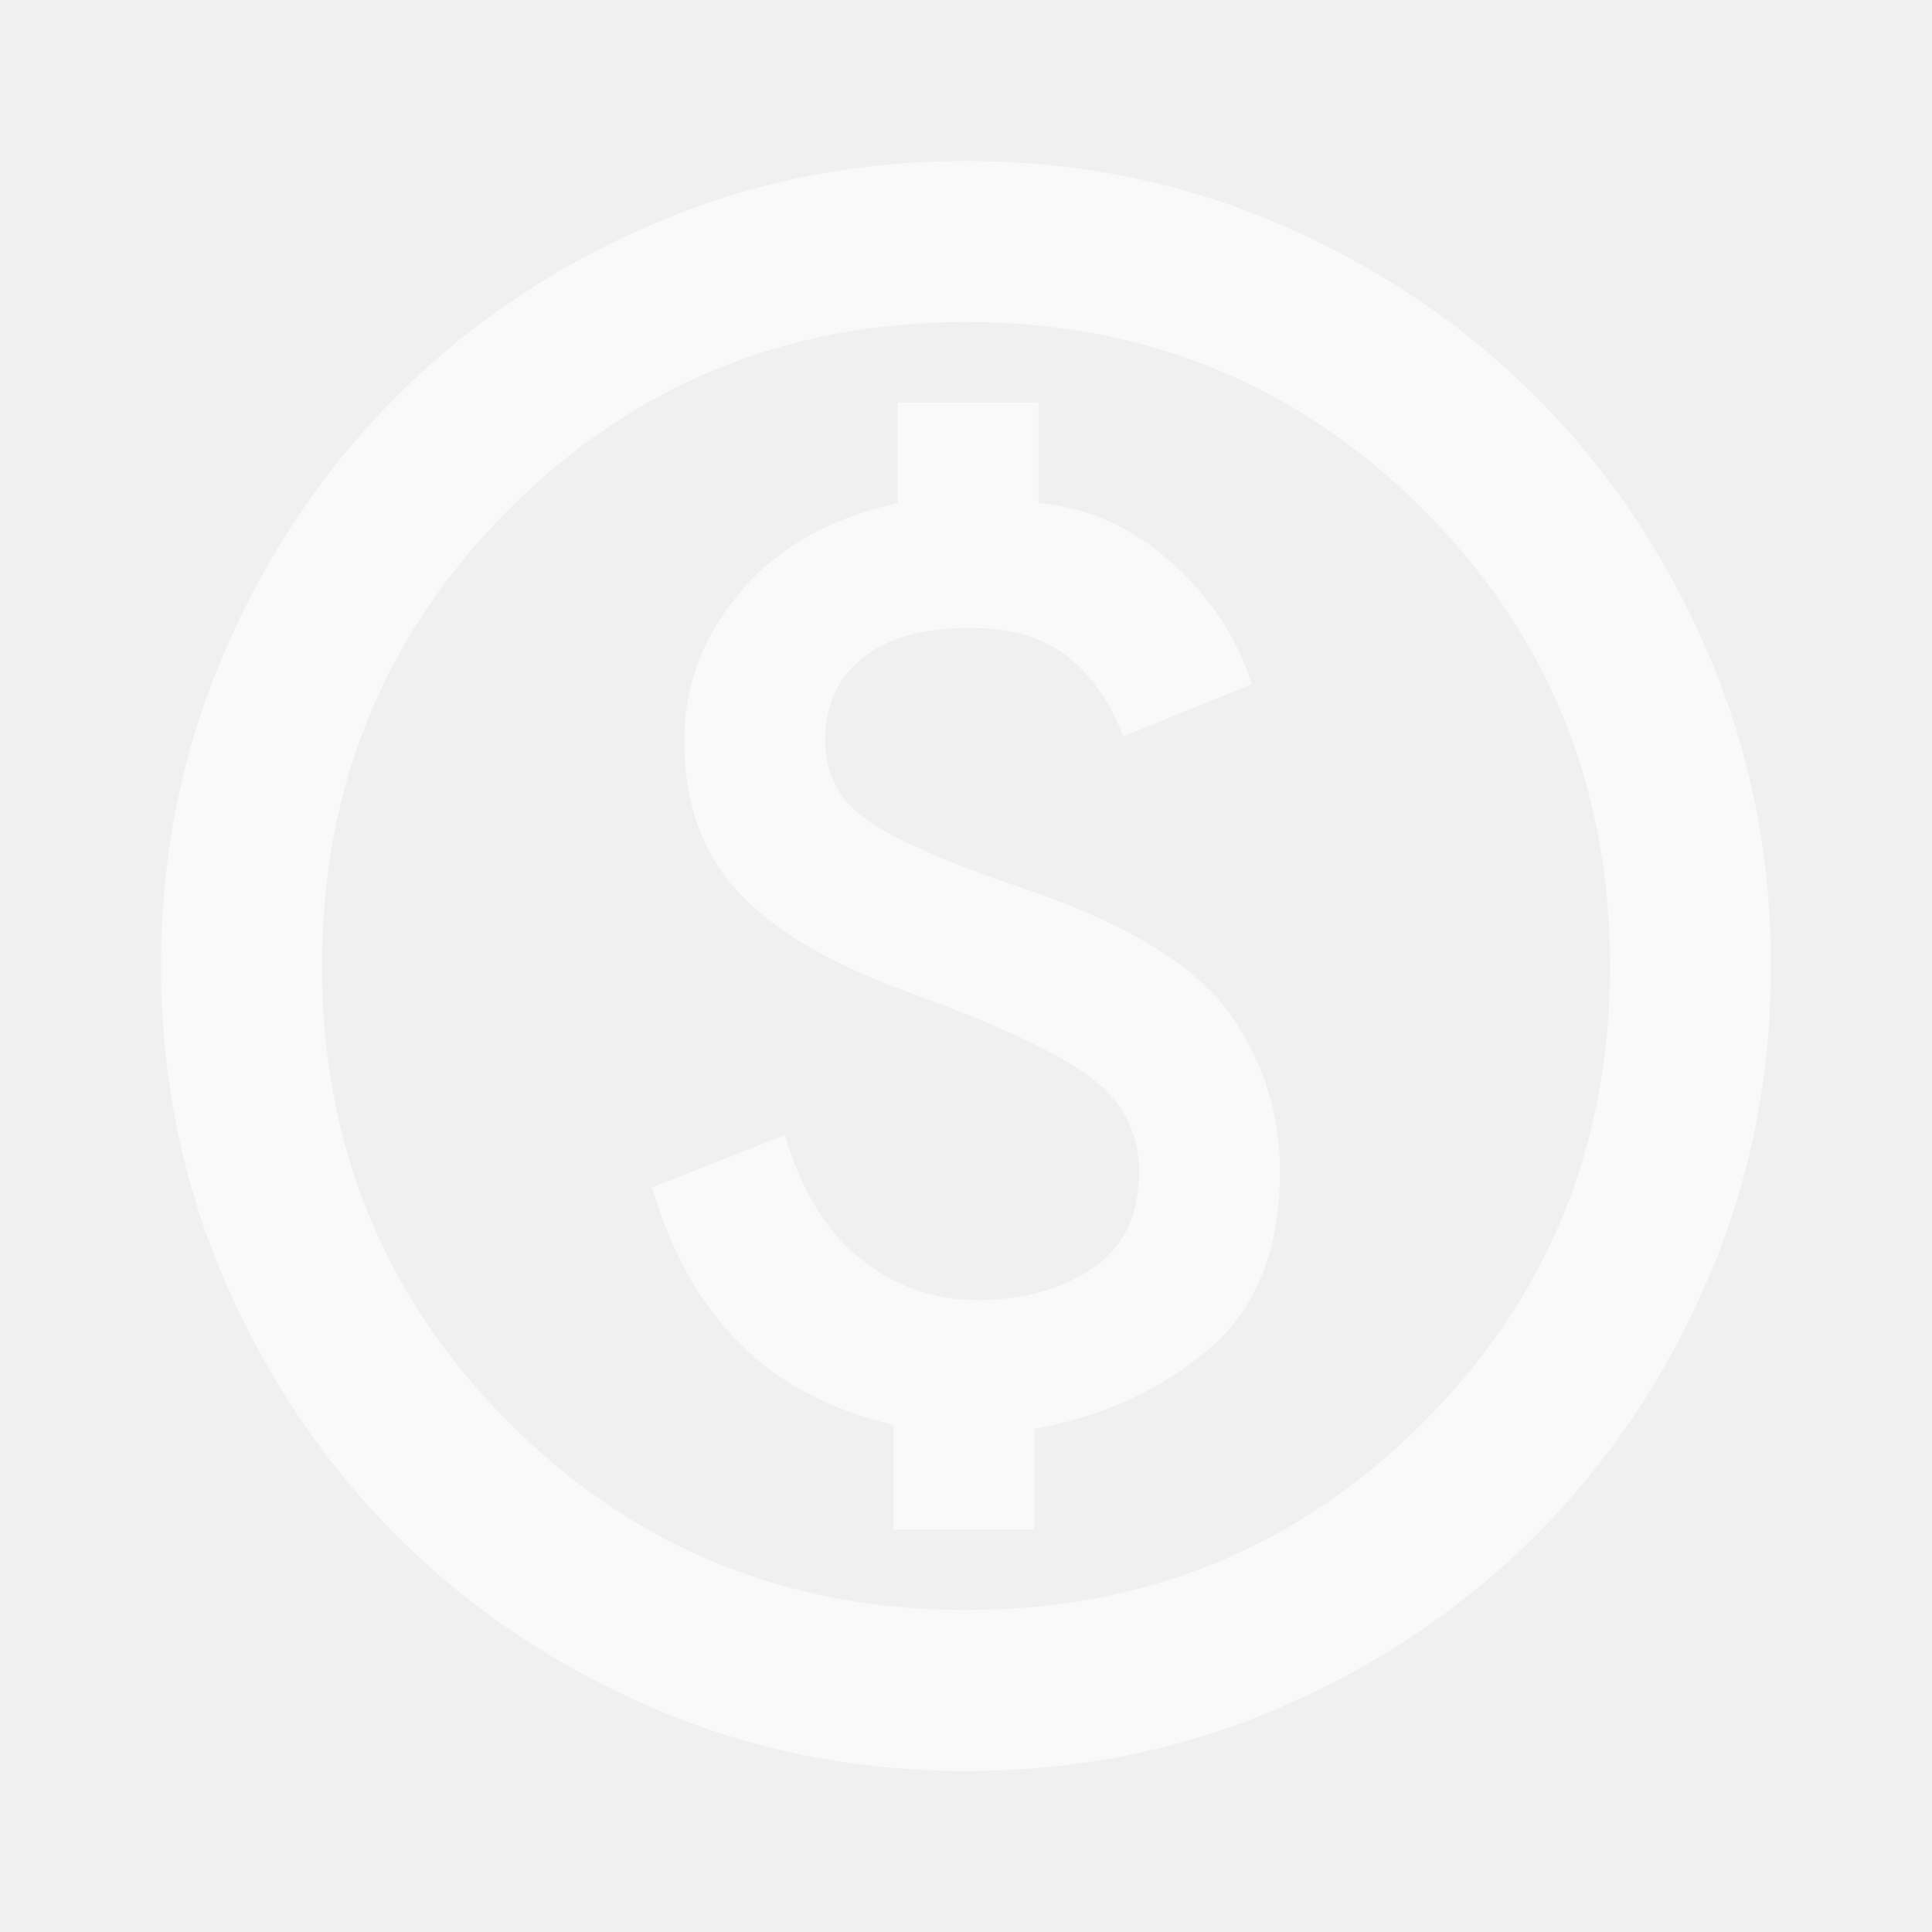
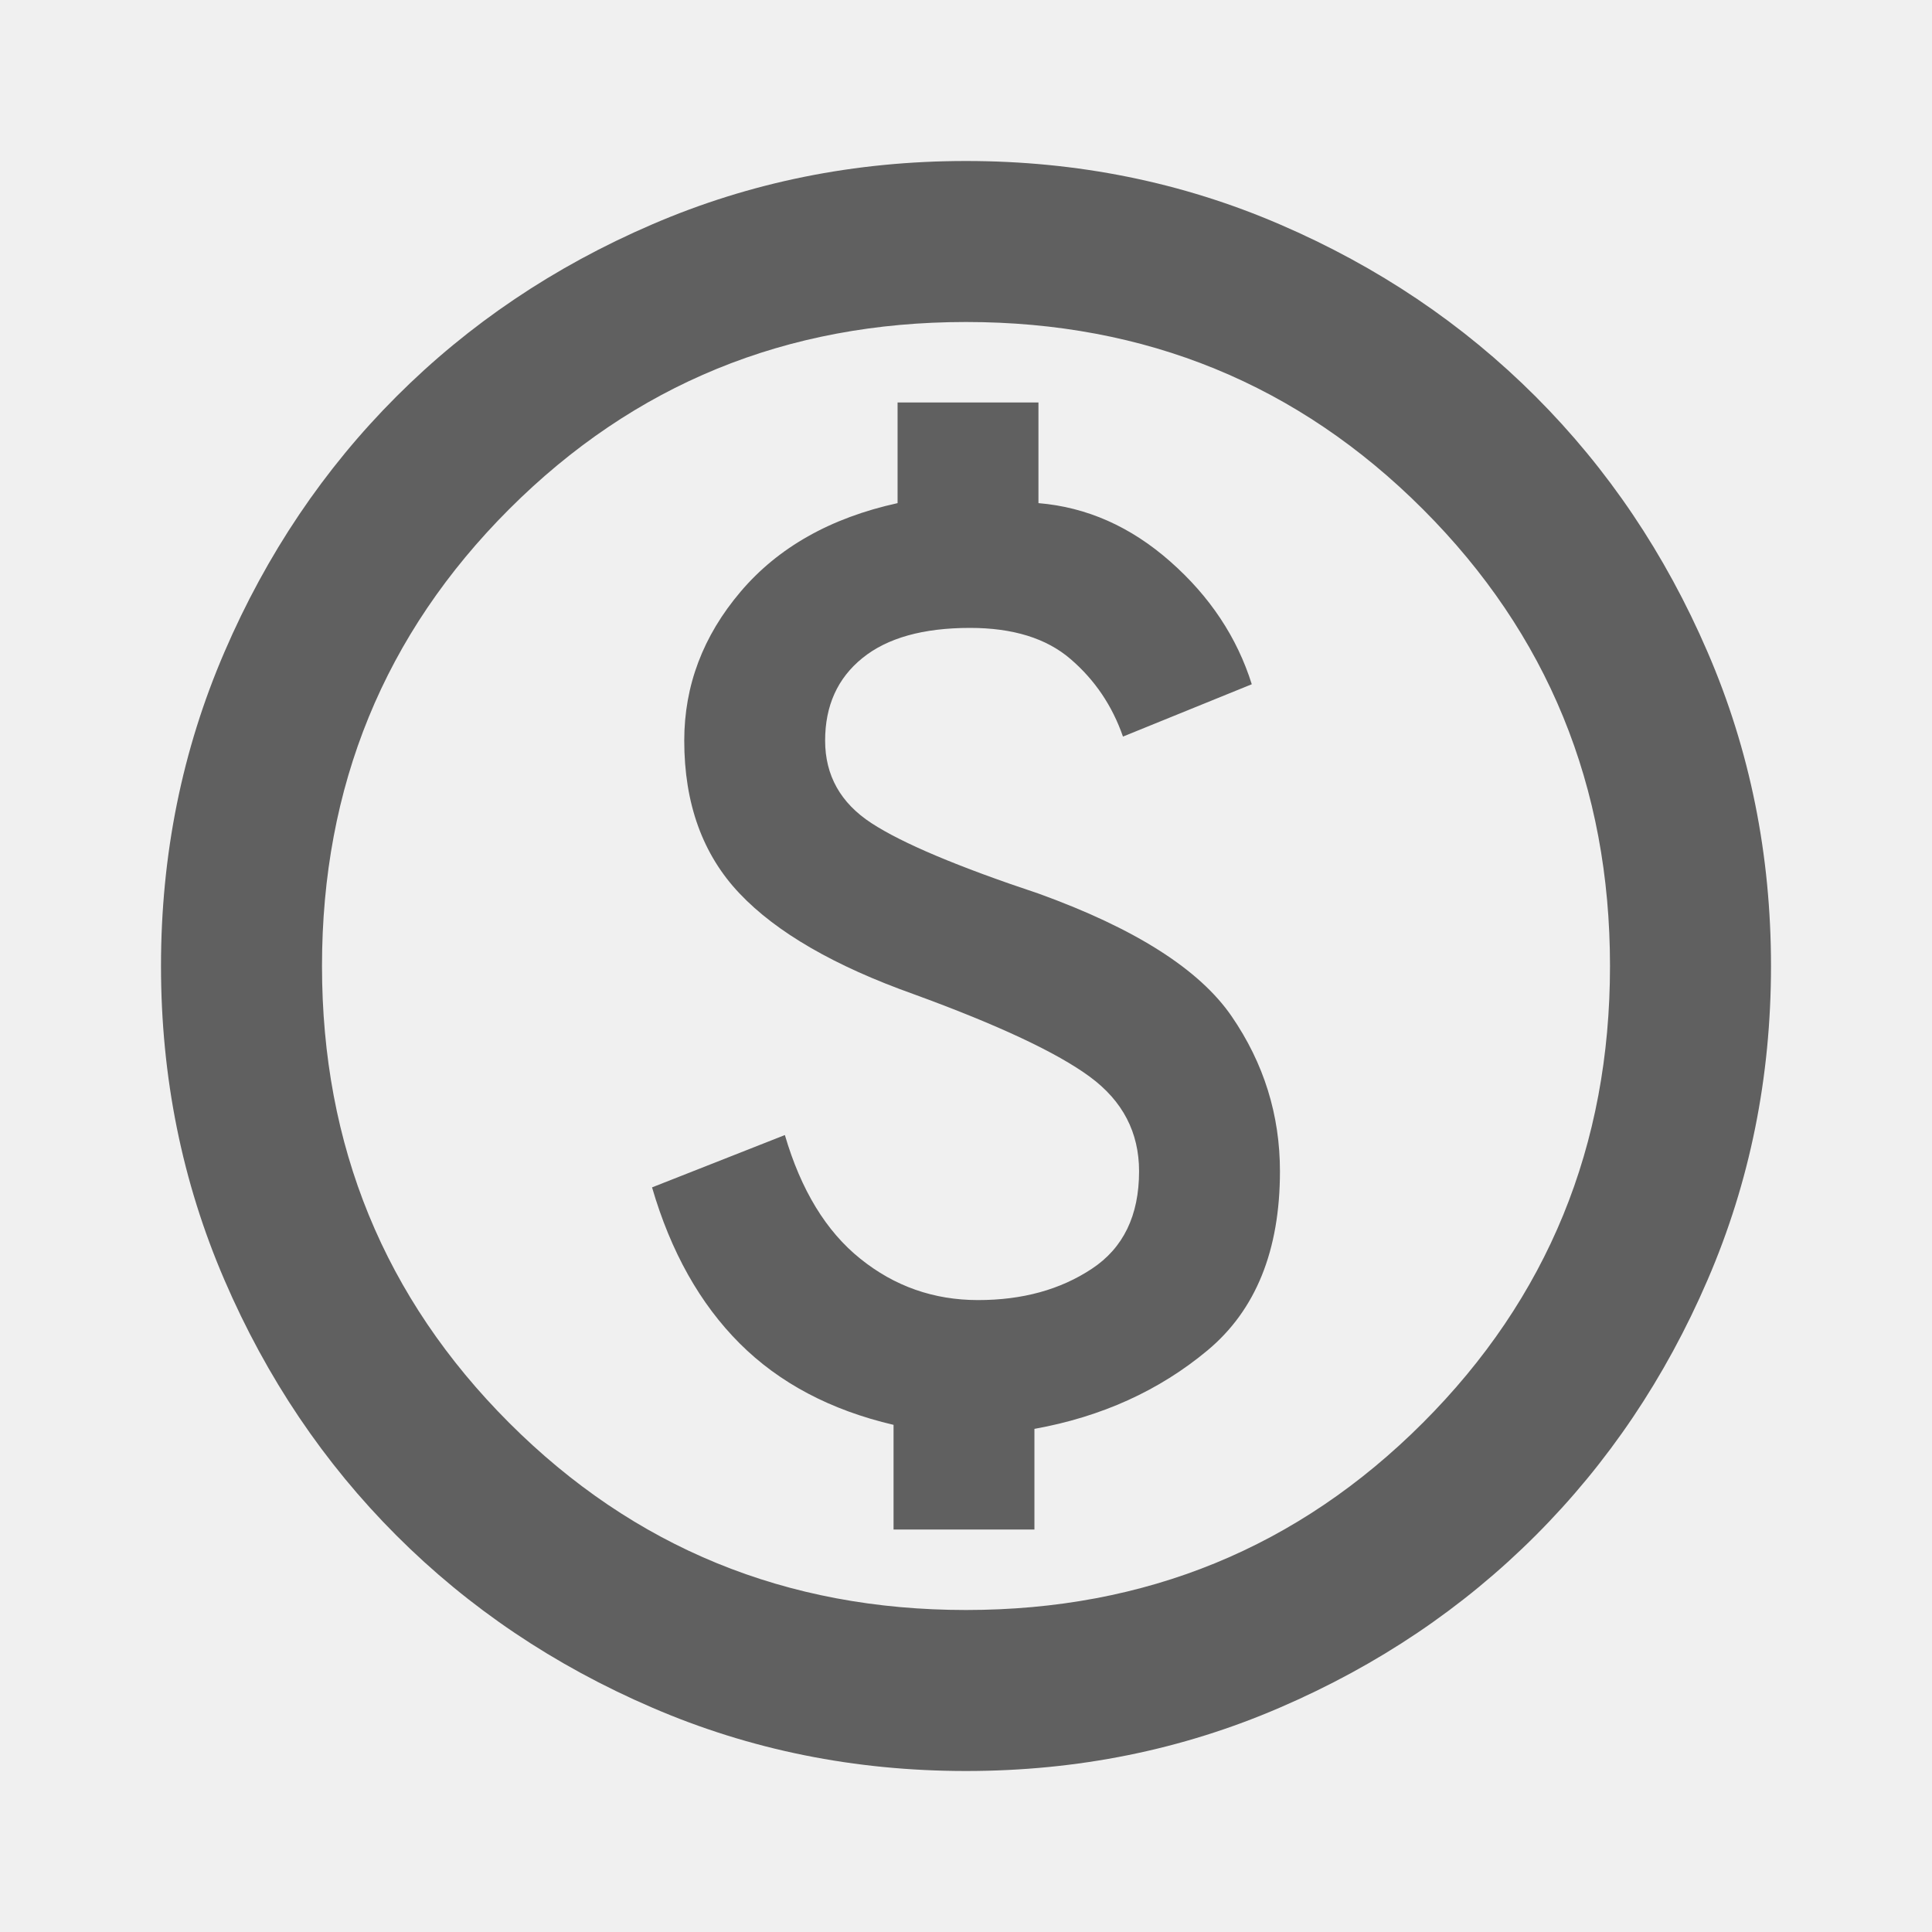
<svg xmlns="http://www.w3.org/2000/svg" width="24" height="24" viewBox="0 0 24 24" fill="none">
-   <path d="M11.1 19H12.85V17.75C13.683 17.6 14.4 17.275 15 16.775C15.6 16.275 15.9 15.533 15.9 14.55C15.9 13.85 15.7 13.208 15.3 12.625C14.9 12.042 14.1 11.533 12.9 11.1C11.9 10.767 11.208 10.475 10.825 10.225C10.442 9.975 10.25 9.633 10.25 9.2C10.25 8.767 10.404 8.425 10.713 8.175C11.021 7.925 11.467 7.8 12.05 7.8C12.583 7.8 13 7.929 13.3 8.188C13.6 8.446 13.817 8.767 13.95 9.15L15.55 8.5C15.367 7.917 15.029 7.408 14.537 6.975C14.046 6.542 13.5 6.3 12.9 6.25V5H11.15V6.25C10.317 6.433 9.667 6.8 9.2 7.35C8.733 7.9 8.5 8.517 8.5 9.2C8.5 9.983 8.729 10.617 9.188 11.1C9.646 11.583 10.367 12 11.35 12.35C12.4 12.733 13.129 13.075 13.537 13.375C13.946 13.675 14.15 14.067 14.15 14.55C14.15 15.1 13.954 15.504 13.562 15.762C13.171 16.021 12.7 16.15 12.15 16.15C11.6 16.15 11.113 15.979 10.688 15.637C10.262 15.296 9.95 14.783 9.75 14.1L8.1 14.75C8.333 15.55 8.696 16.196 9.188 16.688C9.679 17.179 10.317 17.517 11.1 17.7V19ZM12 22C10.617 22 9.317 21.738 8.1 21.212C6.883 20.688 5.825 19.975 4.925 19.075C4.025 18.175 3.312 17.117 2.788 15.9C2.263 14.683 2 13.383 2 12C2 10.617 2.263 9.317 2.788 8.1C3.312 6.883 4.025 5.825 4.925 4.925C5.825 4.025 6.883 3.312 8.1 2.788C9.317 2.263 10.617 2 12 2C13.383 2 14.683 2.263 15.9 2.788C17.117 3.312 18.175 4.025 19.075 4.925C19.975 5.825 20.688 6.883 21.212 8.1C21.738 9.317 22 10.617 22 12C22 13.383 21.738 14.683 21.212 15.9C20.688 17.117 19.975 18.175 19.075 19.075C18.175 19.975 17.117 20.688 15.9 21.212C14.683 21.738 13.383 22 12 22ZM12 20C14.233 20 16.125 19.225 17.675 17.675C19.225 16.125 20 14.233 20 12C20 9.767 19.225 7.875 17.675 6.325C16.125 4.775 14.233 4 12 4C9.767 4 7.875 4.775 6.325 6.325C4.775 7.875 4 9.767 4 12C4 14.233 4.775 16.125 6.325 17.675C7.875 19.225 9.767 20 12 20Z" fill="white" fill-opacity="0.6" />
+   <path d="M11.1 19H12.85V17.75C13.683 17.6 14.4 17.275 15 16.775C15.6 16.275 15.9 15.533 15.9 14.55C15.9 13.85 15.7 13.208 15.3 12.625C14.9 12.042 14.1 11.533 12.9 11.1C11.9 10.767 11.208 10.475 10.825 10.225C10.442 9.975 10.25 9.633 10.25 9.2C10.25 8.767 10.404 8.425 10.713 8.175C11.021 7.925 11.467 7.8 12.05 7.8C12.583 7.8 13 7.929 13.3 8.188C13.6 8.446 13.817 8.767 13.95 9.15L15.55 8.5C15.367 7.917 15.029 7.408 14.537 6.975C14.046 6.542 13.5 6.3 12.9 6.25V5H11.15V6.25C10.317 6.433 9.667 6.8 9.2 7.35C8.733 7.9 8.5 8.517 8.5 9.2C8.5 9.983 8.729 10.617 9.188 11.1C9.646 11.583 10.367 12 11.35 12.35C12.4 12.733 13.129 13.075 13.537 13.375C13.946 13.675 14.15 14.067 14.15 14.55C14.15 15.1 13.954 15.504 13.562 15.762C13.171 16.021 12.7 16.15 12.15 16.15C11.6 16.15 11.113 15.979 10.688 15.637C10.262 15.296 9.95 14.783 9.75 14.1L8.1 14.75C8.333 15.55 8.696 16.196 9.188 16.688C9.679 17.179 10.317 17.517 11.1 17.7V19ZM12 22C10.617 22 9.317 21.738 8.1 21.212C6.883 20.688 5.825 19.975 4.925 19.075C4.025 18.175 3.312 17.117 2.788 15.9C2.263 14.683 2 13.383 2 12C2 10.617 2.263 9.317 2.788 8.1C3.312 6.883 4.025 5.825 4.925 4.925C5.825 4.025 6.883 3.312 8.1 2.788C9.317 2.263 10.617 2 12 2C13.383 2 14.683 2.263 15.9 2.788C17.117 3.312 18.175 4.025 19.075 4.925C19.975 5.825 20.688 6.883 21.212 8.1C21.738 9.317 22 10.617 22 12C22 13.383 21.738 14.683 21.212 15.9C20.688 17.117 19.975 18.175 19.075 19.075C18.175 19.975 17.117 20.688 15.9 21.212C14.683 21.738 13.383 22 12 22ZM12 20C14.233 20 16.125 19.225 17.675 17.675C19.225 16.125 20 14.233 20 12C20 9.767 19.225 7.875 17.675 6.325C16.125 4.775 14.233 4 12 4C9.767 4 7.875 4.775 6.325 6.325C4.775 7.875 4 9.767 4 12C4 14.233 4.775 16.125 6.325 17.675C7.875 19.225 9.767 20 12 20Z" fill="black" fill-opacity="0.6" />
</svg>
